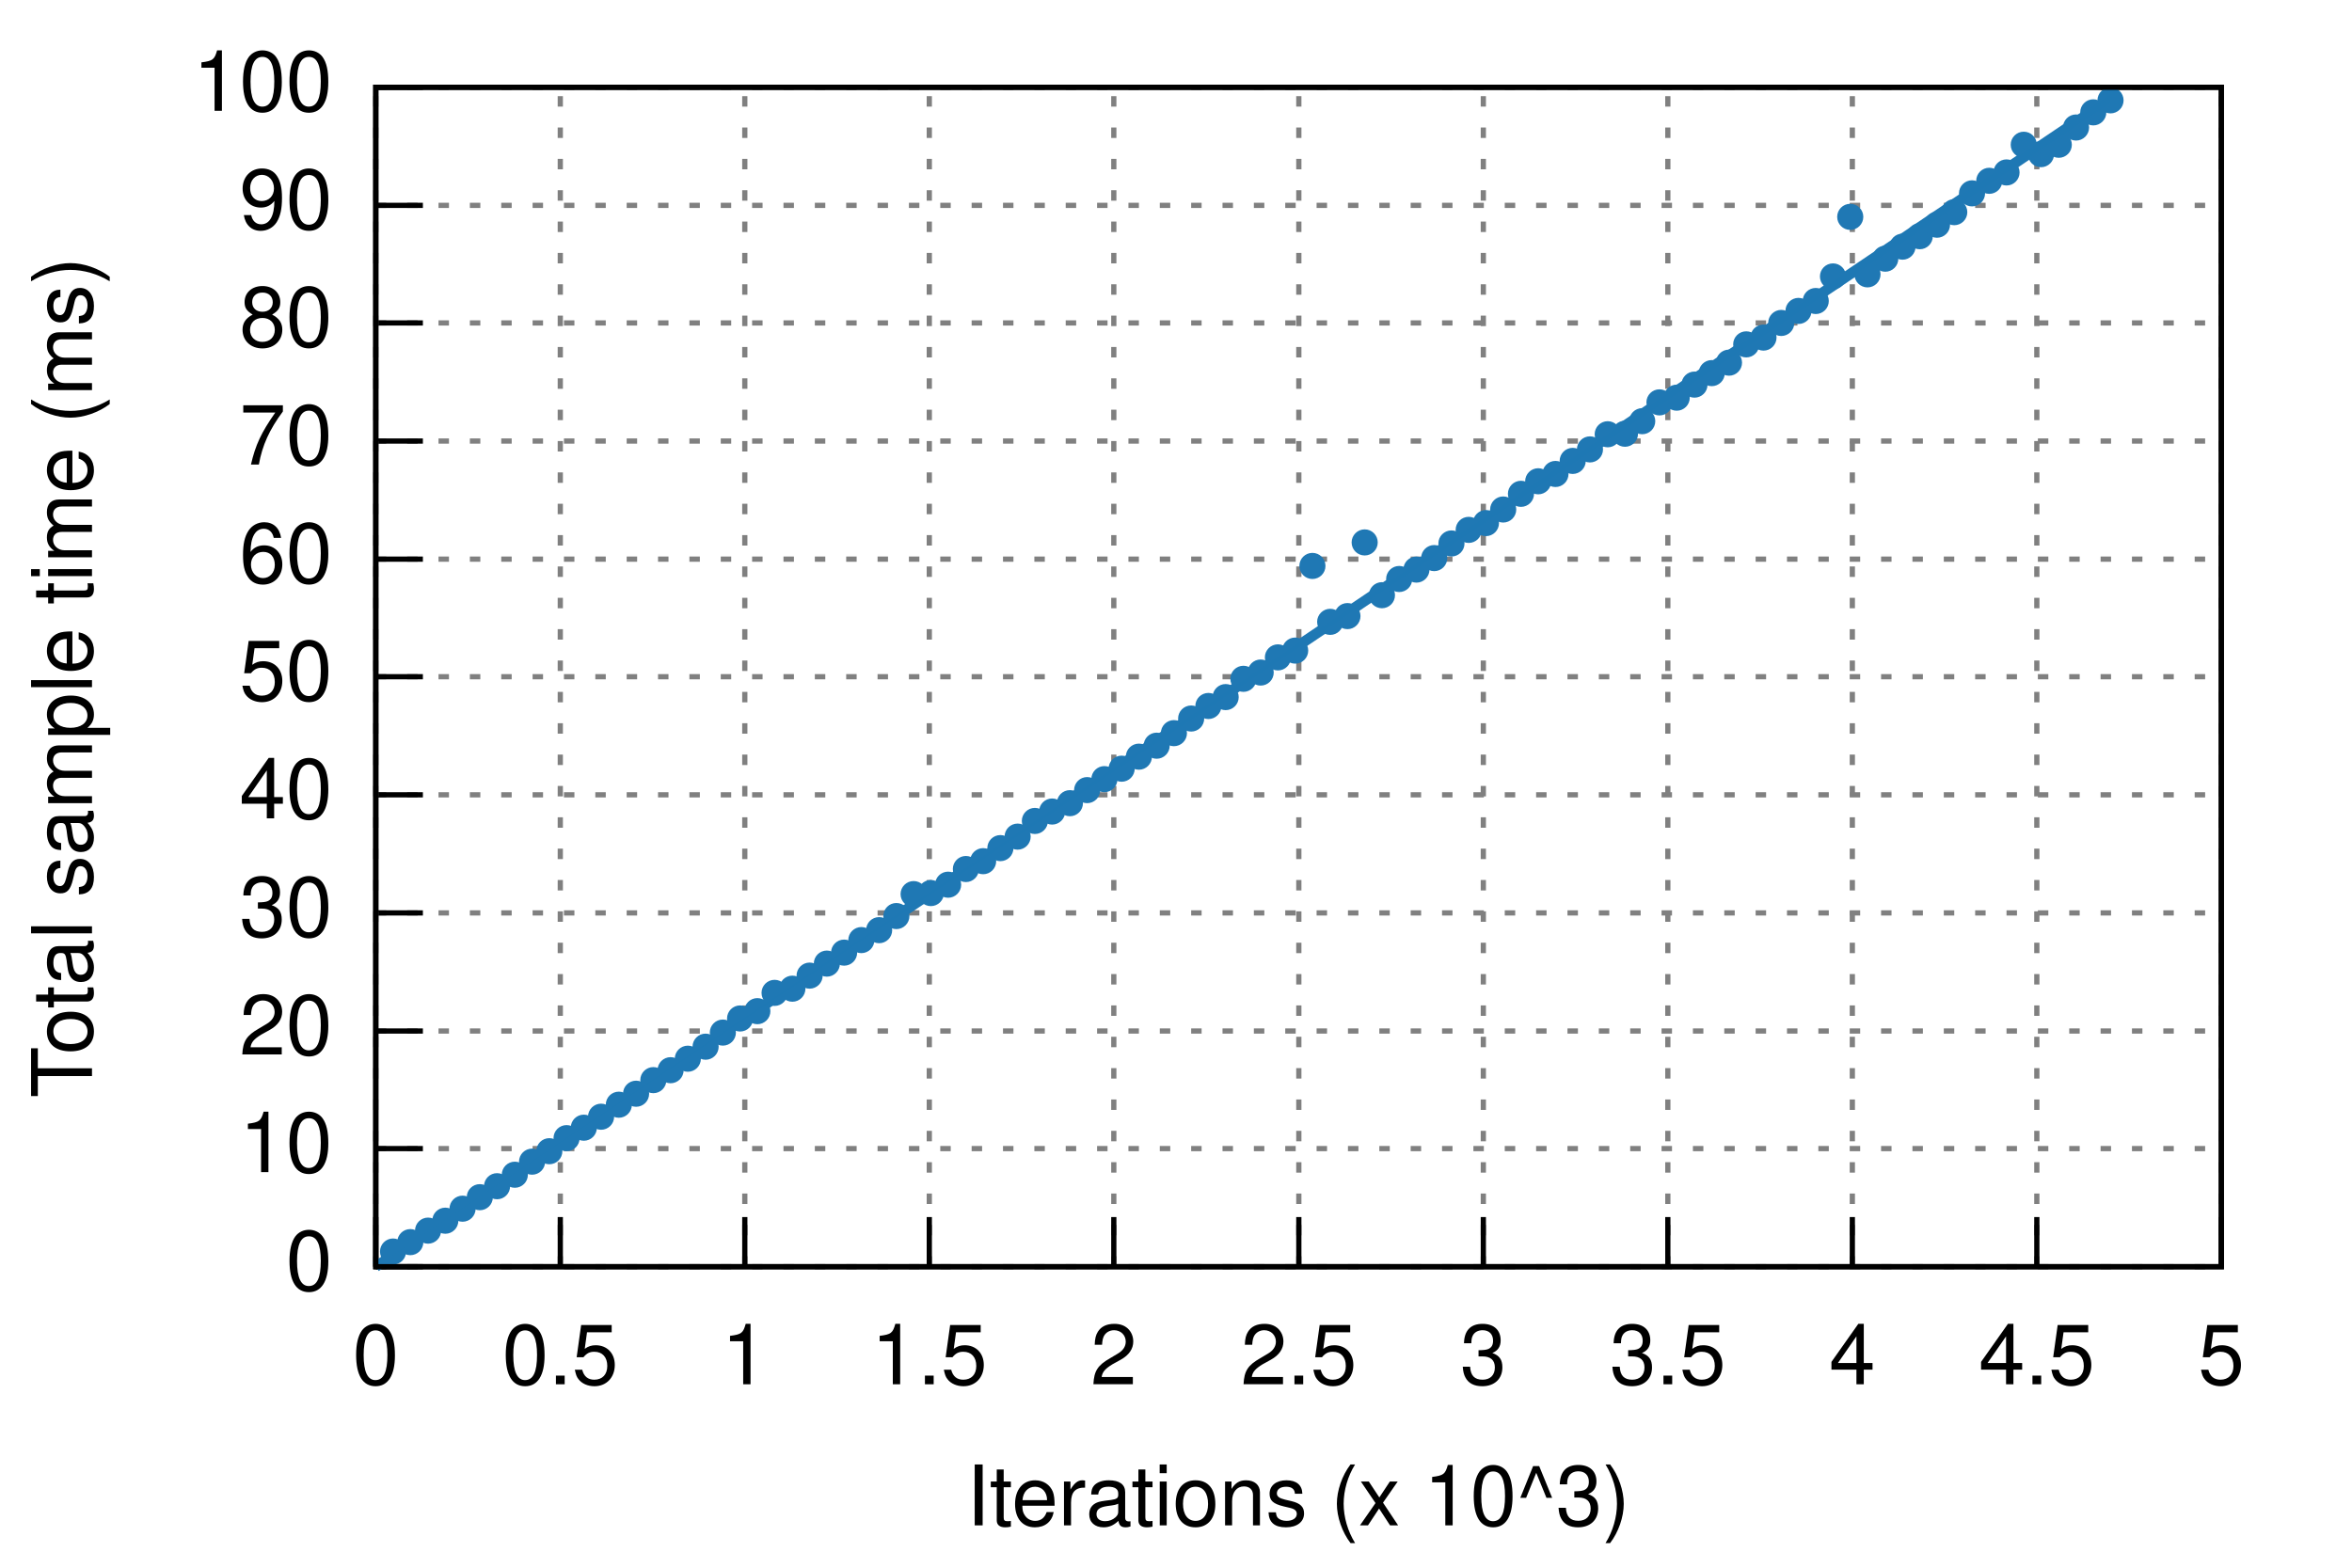
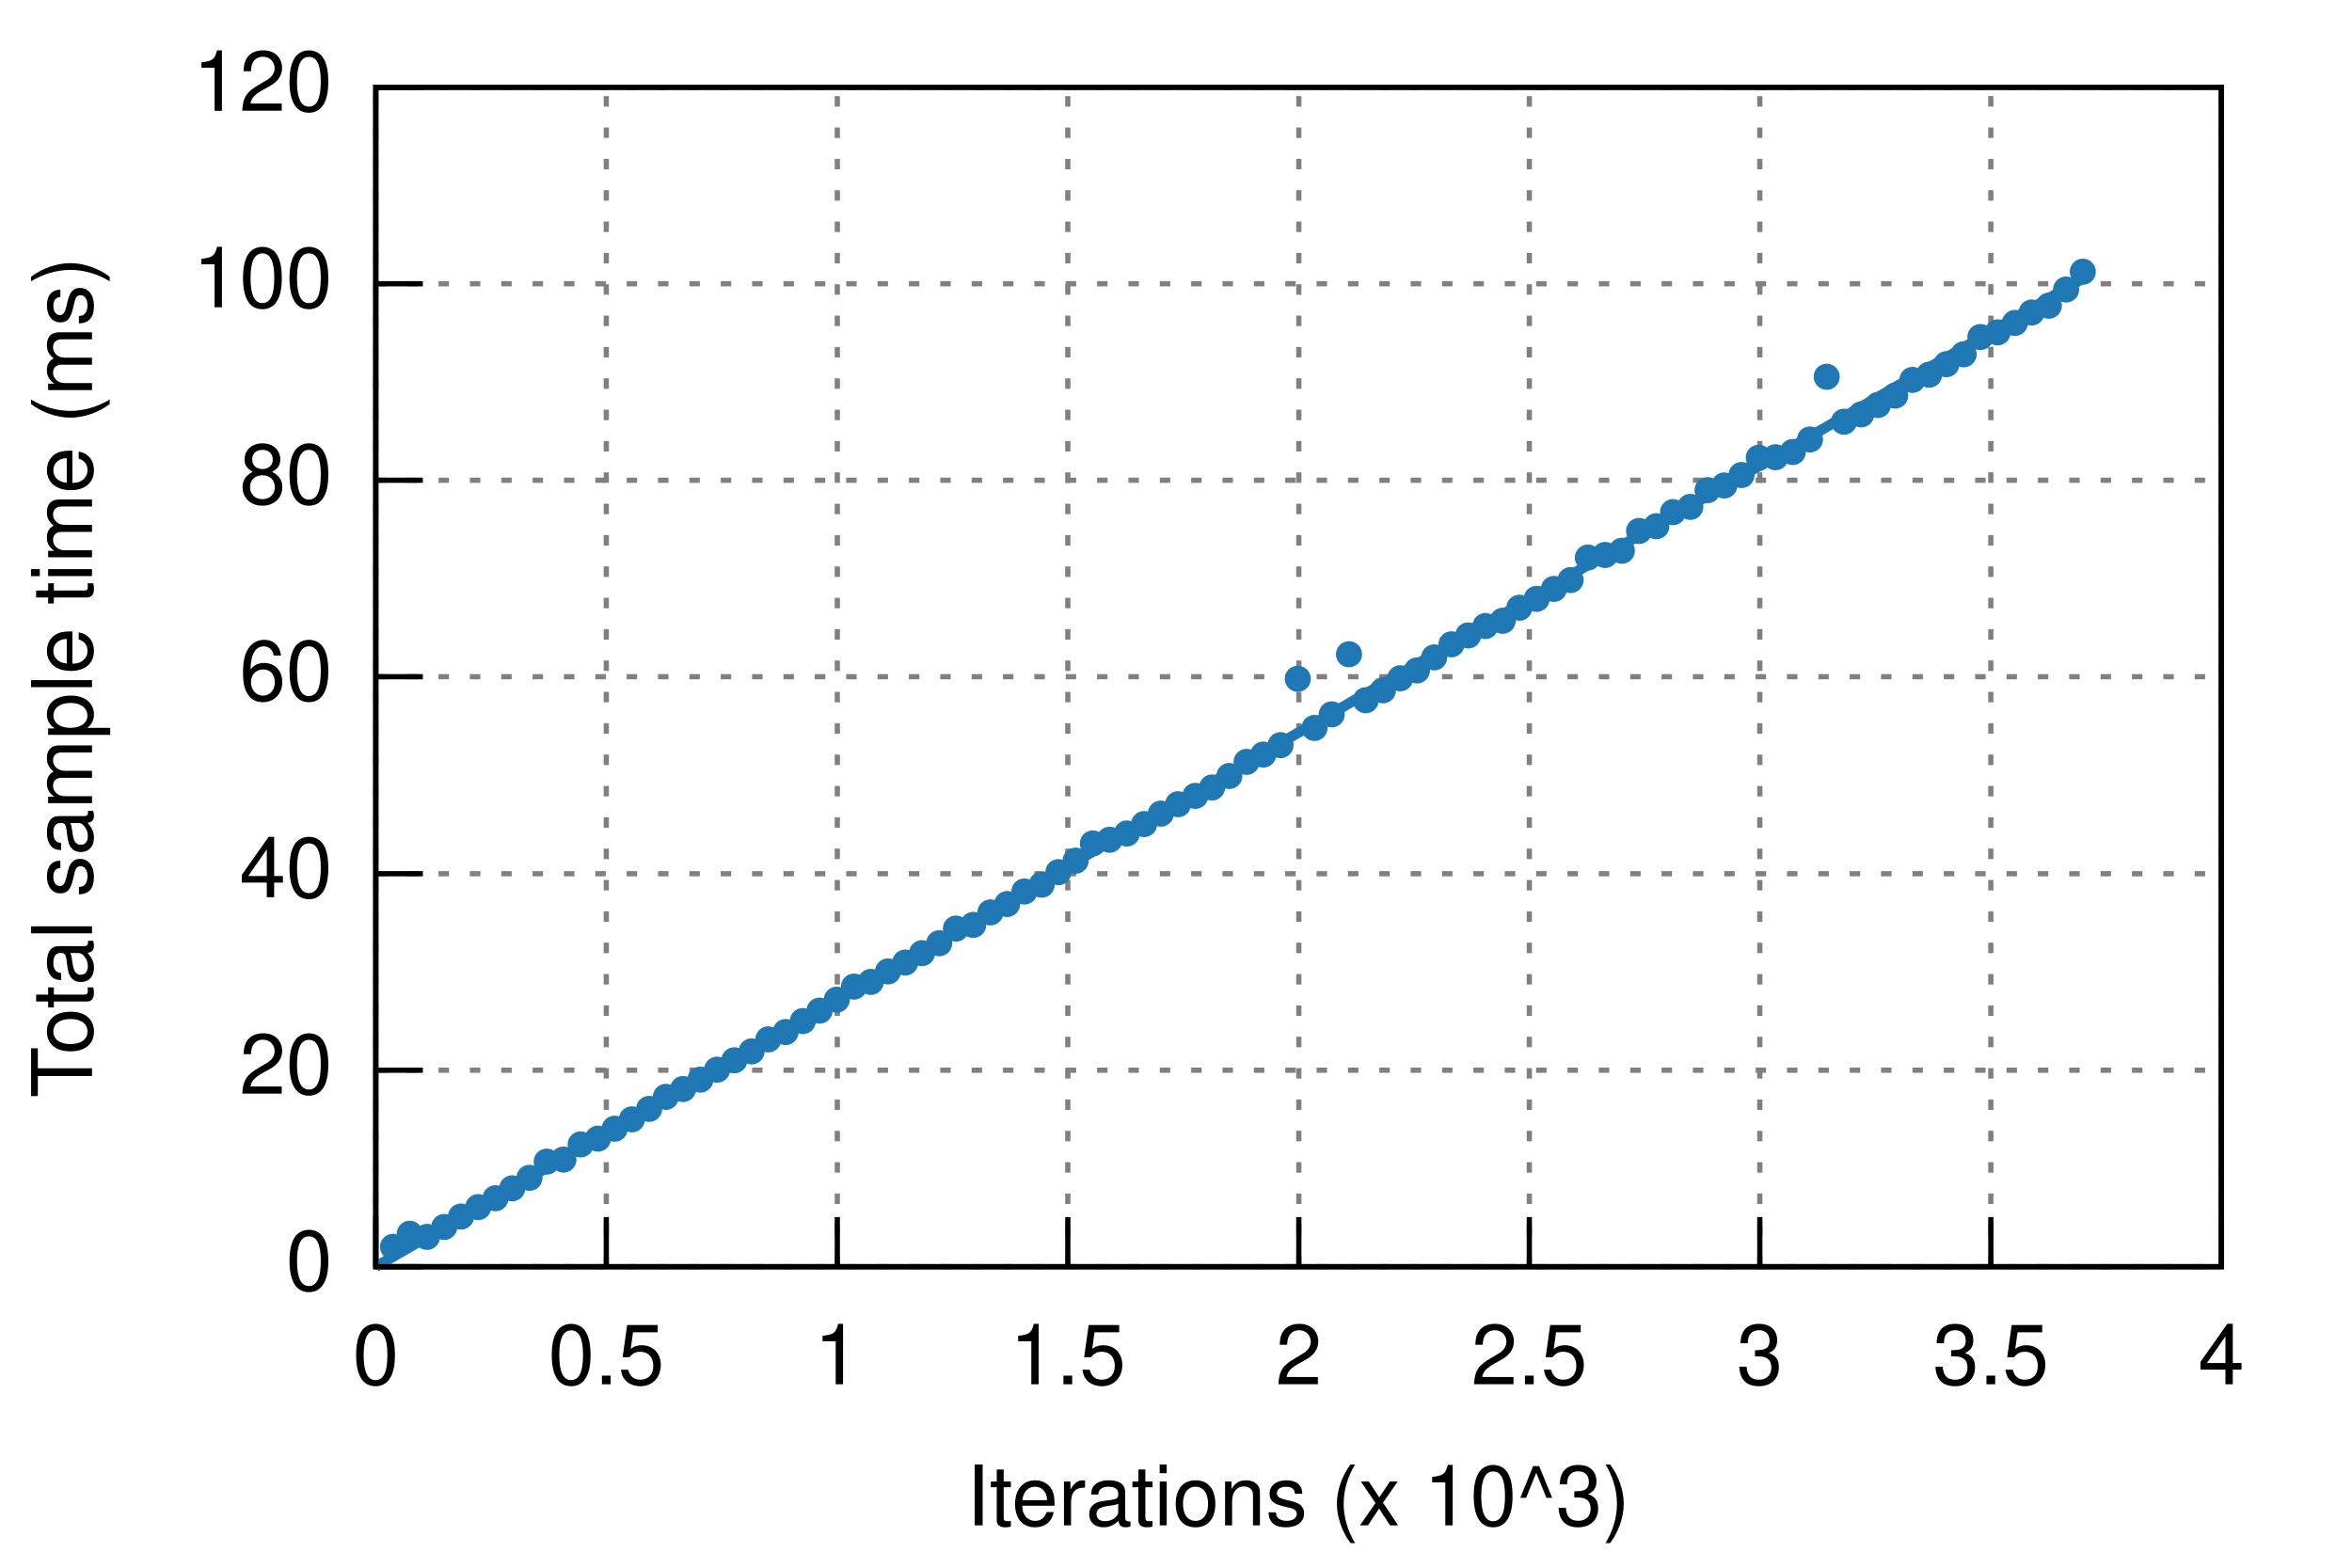
<svg xmlns="http://www.w3.org/2000/svg" xmlns:xlink="http://www.w3.org/1999/xlink" viewBox="0 0 450 300">
  <g id="gnuplot_canvas">
    <rect x="0" y="0" width="450" height="300" fill="none" />
    <defs>
      <circle id="gpDot" r="0.5" stroke-width="0.5" />
      <path id="gpPt0" stroke-width="0.222" stroke="currentColor" d="M-1,0 h2 M0,-1 v2" />
      <path id="gpPt1" stroke-width="0.222" stroke="currentColor" d="M-1,-1 L1,1 M1,-1 L-1,1" />
      <path id="gpPt2" stroke-width="0.222" stroke="currentColor" d="M-1,0 L1,0 M0,-1 L0,1 M-1,-1 L1,1 M-1,1 L1,-1" />
      <rect id="gpPt3" stroke-width="0.222" stroke="currentColor" x="-1" y="-1" width="2" height="2" />
      <rect id="gpPt4" stroke-width="0.222" stroke="currentColor" fill="currentColor" x="-1" y="-1" width="2" height="2" />
      <circle id="gpPt5" stroke-width="0.222" stroke="currentColor" cx="0" cy="0" r="1" />
      <use xlink:href="#gpPt5" id="gpPt6" fill="currentColor" stroke="none" />
      <path id="gpPt7" stroke-width="0.222" stroke="currentColor" d="M0,-1.33 L-1.33,0.67 L1.33,0.67 z" />
      <use xlink:href="#gpPt7" id="gpPt8" fill="currentColor" stroke="none" />
      <use xlink:href="#gpPt7" id="gpPt9" stroke="currentColor" transform="rotate(180)" />
      <use xlink:href="#gpPt9" id="gpPt10" fill="currentColor" stroke="none" />
      <use xlink:href="#gpPt3" id="gpPt11" stroke="currentColor" transform="rotate(45)" />
      <use xlink:href="#gpPt11" id="gpPt12" fill="currentColor" stroke="none" />
    </defs>
    <g style="fill:none; color:white; stroke:currentColor; stroke-width:1.00; stroke-linecap:butt; stroke-linejoin:miter">
</g>
    <g style="fill:none; color:black; stroke:currentColor; stroke-width:1.00; stroke-linecap:butt; stroke-linejoin:miter">
</g>
    <g style="fill:none; color:gray; stroke:currentColor; stroke-width:1.00; stroke-linecap:butt; stroke-linejoin:miter">
      <path stroke="gray" stroke-dasharray=" 2,4" class="gridline" d="M71.9,242.4 L425.0,242.4  h0.01" />
    </g>
    <g style="fill:none; color:black; stroke:currentColor; stroke-width:1.00; stroke-linecap:butt; stroke-linejoin:miter">
      <path stroke="black" d="M71.9,242.4 L80.9,242.4  h0.01" />
      <g transform="translate(63.6,246.9)" style="stroke:none; fill:black; font-family:Helvetica; font-size:12.00pt; text-anchor:end">
        <text> 0</text>
      </g>
    </g>
    <g style="fill:none; color:gray; stroke:currentColor; stroke-width:1.00; stroke-linecap:butt; stroke-linejoin:miter">
-       <path stroke="gray" stroke-dasharray=" 2,4" class="gridline" d="M71.9,219.8 L425.0,219.8  h0.01" />
-     </g>
-     <g style="fill:none; color:black; stroke:currentColor; stroke-width:1.00; stroke-linecap:butt; stroke-linejoin:miter">
-       <path stroke="black" d="M71.9,219.8 L80.9,219.8  h0.01" />
-       <g transform="translate(63.6,224.3)" style="stroke:none; fill:black; font-family:Helvetica; font-size:12.00pt; text-anchor:end">
-         <text> 10</text>
-       </g>
-     </g>
-     <g style="fill:none; color:gray; stroke:currentColor; stroke-width:1.00; stroke-linecap:butt; stroke-linejoin:miter">
-       <path stroke="gray" stroke-dasharray=" 2,4" class="gridline" d="M71.9,197.3 L425.0,197.3  h0.01" />
-     </g>
-     <g style="fill:none; color:black; stroke:currentColor; stroke-width:1.00; stroke-linecap:butt; stroke-linejoin:miter">
-       <path stroke="black" d="M71.9,197.3 L80.9,197.3  h0.01" />
-       <g transform="translate(63.6,201.8)" style="stroke:none; fill:black; font-family:Helvetica; font-size:12.00pt; text-anchor:end">
+       <path stroke="gray" stroke-dasharray=" 2,4" class="gridline" d="M71.9,204.8 L425.0,204.8  h0.01" />
+     </g>
+     <g style="fill:none; color:black; stroke:currentColor; stroke-width:1.00; stroke-linecap:butt; stroke-linejoin:miter">
+       <path stroke="black" d="M71.9,204.8 L80.9,204.8  h0.01" />
+       <g transform="translate(63.6,209.3)" style="stroke:none; fill:black; font-family:Helvetica; font-size:12.00pt; text-anchor:end">
        <text> 20</text>
      </g>
    </g>
    <g style="fill:none; color:gray; stroke:currentColor; stroke-width:1.00; stroke-linecap:butt; stroke-linejoin:miter">
-       <path stroke="gray" stroke-dasharray=" 2,4" class="gridline" d="M71.9,174.7 L425.0,174.7  h0.01" />
-     </g>
-     <g style="fill:none; color:black; stroke:currentColor; stroke-width:1.00; stroke-linecap:butt; stroke-linejoin:miter">
-       <path stroke="black" d="M71.9,174.7 L80.9,174.7  h0.01" />
-       <g transform="translate(63.6,179.2)" style="stroke:none; fill:black; font-family:Helvetica; font-size:12.00pt; text-anchor:end">
-         <text> 30</text>
-       </g>
-     </g>
-     <g style="fill:none; color:gray; stroke:currentColor; stroke-width:1.00; stroke-linecap:butt; stroke-linejoin:miter">
-       <path stroke="gray" stroke-dasharray=" 2,4" class="gridline" d="M71.9,152.1 L425.0,152.1  h0.01" />
-     </g>
-     <g style="fill:none; color:black; stroke:currentColor; stroke-width:1.00; stroke-linecap:butt; stroke-linejoin:miter">
-       <path stroke="black" d="M71.9,152.1 L80.9,152.1  h0.01" />
-       <g transform="translate(63.6,156.6)" style="stroke:none; fill:black; font-family:Helvetica; font-size:12.00pt; text-anchor:end">
+       <path stroke="gray" stroke-dasharray=" 2,4" class="gridline" d="M71.9,167.2 L425.0,167.2  h0.01" />
+     </g>
+     <g style="fill:none; color:black; stroke:currentColor; stroke-width:1.00; stroke-linecap:butt; stroke-linejoin:miter">
+       <path stroke="black" d="M71.9,167.2 L80.9,167.2  h0.01" />
+       <g transform="translate(63.6,171.7)" style="stroke:none; fill:black; font-family:Helvetica; font-size:12.00pt; text-anchor:end">
        <text> 40</text>
      </g>
    </g>
    <g style="fill:none; color:gray; stroke:currentColor; stroke-width:1.00; stroke-linecap:butt; stroke-linejoin:miter">
      <path stroke="gray" stroke-dasharray=" 2,4" class="gridline" d="M71.9,129.5 L425.0,129.5  h0.01" />
    </g>
    <g style="fill:none; color:black; stroke:currentColor; stroke-width:1.00; stroke-linecap:butt; stroke-linejoin:miter">
      <path stroke="black" d="M71.9,129.5 L80.9,129.5  h0.01" />
      <g transform="translate(63.6,134.0)" style="stroke:none; fill:black; font-family:Helvetica; font-size:12.00pt; text-anchor:end">
-         <text> 50</text>
-       </g>
-     </g>
-     <g style="fill:none; color:gray; stroke:currentColor; stroke-width:1.00; stroke-linecap:butt; stroke-linejoin:miter">
-       <path stroke="gray" stroke-dasharray=" 2,4" class="gridline" d="M71.9,107.0 L425.0,107.0  h0.01" />
-     </g>
-     <g style="fill:none; color:black; stroke:currentColor; stroke-width:1.00; stroke-linecap:butt; stroke-linejoin:miter">
-       <path stroke="black" d="M71.9,107.0 L80.9,107.0  h0.01" />
-       <g transform="translate(63.6,111.5)" style="stroke:none; fill:black; font-family:Helvetica; font-size:12.00pt; text-anchor:end">
        <text> 60</text>
      </g>
    </g>
    <g style="fill:none; color:gray; stroke:currentColor; stroke-width:1.00; stroke-linecap:butt; stroke-linejoin:miter">
-       <path stroke="gray" stroke-dasharray=" 2,4" class="gridline" d="M71.9,84.4 L425.0,84.4  h0.01" />
-     </g>
-     <g style="fill:none; color:black; stroke:currentColor; stroke-width:1.00; stroke-linecap:butt; stroke-linejoin:miter">
-       <path stroke="black" d="M71.9,84.4 L80.9,84.4  h0.01" />
-       <g transform="translate(63.6,88.9)" style="stroke:none; fill:black; font-family:Helvetica; font-size:12.00pt; text-anchor:end">
-         <text> 70</text>
-       </g>
-     </g>
-     <g style="fill:none; color:gray; stroke:currentColor; stroke-width:1.00; stroke-linecap:butt; stroke-linejoin:miter">
-       <path stroke="gray" stroke-dasharray=" 2,4" class="gridline" d="M71.9,61.8 L425.0,61.8  h0.01" />
-     </g>
-     <g style="fill:none; color:black; stroke:currentColor; stroke-width:1.00; stroke-linecap:butt; stroke-linejoin:miter">
-       <path stroke="black" d="M71.9,61.8 L80.9,61.8  h0.01" />
-       <g transform="translate(63.6,66.3)" style="stroke:none; fill:black; font-family:Helvetica; font-size:12.00pt; text-anchor:end">
+       <path stroke="gray" stroke-dasharray=" 2,4" class="gridline" d="M71.9,91.9 L425.0,91.9  h0.01" />
+     </g>
+     <g style="fill:none; color:black; stroke:currentColor; stroke-width:1.00; stroke-linecap:butt; stroke-linejoin:miter">
+       <path stroke="black" d="M71.9,91.9 L80.9,91.9  h0.01" />
+       <g transform="translate(63.6,96.4)" style="stroke:none; fill:black; font-family:Helvetica; font-size:12.00pt; text-anchor:end">
        <text> 80</text>
      </g>
    </g>
    <g style="fill:none; color:gray; stroke:currentColor; stroke-width:1.00; stroke-linecap:butt; stroke-linejoin:miter">
-       <path stroke="gray" stroke-dasharray=" 2,4" class="gridline" d="M71.9,39.3 L425.0,39.3  h0.01" />
-     </g>
-     <g style="fill:none; color:black; stroke:currentColor; stroke-width:1.00; stroke-linecap:butt; stroke-linejoin:miter">
-       <path stroke="black" d="M71.9,39.3 L80.9,39.3  h0.01" />
-       <g transform="translate(63.6,43.8)" style="stroke:none; fill:black; font-family:Helvetica; font-size:12.00pt; text-anchor:end">
-         <text> 90</text>
+       <path stroke="gray" stroke-dasharray=" 2,4" class="gridline" d="M71.9,54.3 L425.0,54.3  h0.01" />
+     </g>
+     <g style="fill:none; color:black; stroke:currentColor; stroke-width:1.00; stroke-linecap:butt; stroke-linejoin:miter">
+       <path stroke="black" d="M71.9,54.3 L80.9,54.3  h0.01" />
+       <g transform="translate(63.6,58.8)" style="stroke:none; fill:black; font-family:Helvetica; font-size:12.00pt; text-anchor:end">
+         <text> 100</text>
      </g>
    </g>
    <g style="fill:none; color:gray; stroke:currentColor; stroke-width:1.00; stroke-linecap:butt; stroke-linejoin:miter">
      <path stroke="gray" stroke-dasharray=" 2,4" class="gridline" d="M71.9,16.7 L425.0,16.7  h0.01" />
    </g>
    <g style="fill:none; color:black; stroke:currentColor; stroke-width:1.00; stroke-linecap:butt; stroke-linejoin:miter">
      <path stroke="black" d="M71.9,16.7 L80.9,16.7  h0.01" />
      <g transform="translate(63.6,21.2)" style="stroke:none; fill:black; font-family:Helvetica; font-size:12.00pt; text-anchor:end">
-         <text> 100</text>
+         <text> 120</text>
      </g>
    </g>
    <g style="fill:none; color:gray; stroke:currentColor; stroke-width:1.00; stroke-linecap:butt; stroke-linejoin:miter">
      <path stroke="gray" stroke-dasharray=" 2,4" class="gridline" d="M71.9,242.4 L71.9,16.7  h0.01" />
    </g>
    <g style="fill:none; color:black; stroke:currentColor; stroke-width:1.00; stroke-linecap:butt; stroke-linejoin:miter">
      <path stroke="black" d="M71.9,242.4 L71.9,233.4  h0.01" />
      <g transform="translate(71.9,264.9)" style="stroke:none; fill:black; font-family:Helvetica; font-size:12.00pt; text-anchor:middle">
        <text> 0</text>
      </g>
    </g>
    <g style="fill:none; color:gray; stroke:currentColor; stroke-width:1.00; stroke-linecap:butt; stroke-linejoin:miter">
-       <path stroke="gray" stroke-dasharray=" 2,4" class="gridline" d="M107.2,242.4 L107.2,16.7  h0.01" />
-     </g>
-     <g style="fill:none; color:black; stroke:currentColor; stroke-width:1.00; stroke-linecap:butt; stroke-linejoin:miter">
-       <path stroke="black" d="M107.2,242.4 L107.2,233.4  h0.01" />
-       <g transform="translate(107.2,264.9)" style="stroke:none; fill:black; font-family:Helvetica; font-size:12.00pt; text-anchor:middle">
+       <path stroke="gray" stroke-dasharray=" 2,4" class="gridline" d="M116.0,242.4 L116.0,16.7  h0.01" />
+     </g>
+     <g style="fill:none; color:black; stroke:currentColor; stroke-width:1.00; stroke-linecap:butt; stroke-linejoin:miter">
+       <path stroke="black" d="M116.0,242.4 L116.0,233.4  h0.01" />
+       <g transform="translate(116.0,264.9)" style="stroke:none; fill:black; font-family:Helvetica; font-size:12.00pt; text-anchor:middle">
        <text> 0.5</text>
      </g>
    </g>
    <g style="fill:none; color:gray; stroke:currentColor; stroke-width:1.00; stroke-linecap:butt; stroke-linejoin:miter">
-       <path stroke="gray" stroke-dasharray=" 2,4" class="gridline" d="M142.5,242.4 L142.5,16.7  h0.01" />
-     </g>
-     <g style="fill:none; color:black; stroke:currentColor; stroke-width:1.00; stroke-linecap:butt; stroke-linejoin:miter">
-       <path stroke="black" d="M142.5,242.4 L142.5,233.4  h0.01" />
-       <g transform="translate(142.5,264.9)" style="stroke:none; fill:black; font-family:Helvetica; font-size:12.00pt; text-anchor:middle">
+       <path stroke="gray" stroke-dasharray=" 2,4" class="gridline" d="M160.2,242.4 L160.2,16.7  h0.01" />
+     </g>
+     <g style="fill:none; color:black; stroke:currentColor; stroke-width:1.00; stroke-linecap:butt; stroke-linejoin:miter">
+       <path stroke="black" d="M160.2,242.4 L160.2,233.4  h0.01" />
+       <g transform="translate(160.2,264.9)" style="stroke:none; fill:black; font-family:Helvetica; font-size:12.00pt; text-anchor:middle">
        <text> 1</text>
      </g>
    </g>
    <g style="fill:none; color:gray; stroke:currentColor; stroke-width:1.00; stroke-linecap:butt; stroke-linejoin:miter">
-       <path stroke="gray" stroke-dasharray=" 2,4" class="gridline" d="M177.8,242.4 L177.8,16.7  h0.01" />
-     </g>
-     <g style="fill:none; color:black; stroke:currentColor; stroke-width:1.00; stroke-linecap:butt; stroke-linejoin:miter">
-       <path stroke="black" d="M177.8,242.4 L177.8,233.4  h0.01" />
-       <g transform="translate(177.8,264.9)" style="stroke:none; fill:black; font-family:Helvetica; font-size:12.00pt; text-anchor:middle">
+       <path stroke="gray" stroke-dasharray=" 2,4" class="gridline" d="M204.3,242.4 L204.3,16.7  h0.01" />
+     </g>
+     <g style="fill:none; color:black; stroke:currentColor; stroke-width:1.00; stroke-linecap:butt; stroke-linejoin:miter">
+       <path stroke="black" d="M204.3,242.4 L204.3,233.4  h0.01" />
+       <g transform="translate(204.3,264.9)" style="stroke:none; fill:black; font-family:Helvetica; font-size:12.00pt; text-anchor:middle">
        <text> 1.5</text>
-       </g>
-     </g>
-     <g style="fill:none; color:gray; stroke:currentColor; stroke-width:1.00; stroke-linecap:butt; stroke-linejoin:miter">
-       <path stroke="gray" stroke-dasharray=" 2,4" class="gridline" d="M213.1,242.4 L213.1,16.7  h0.01" />
-     </g>
-     <g style="fill:none; color:black; stroke:currentColor; stroke-width:1.00; stroke-linecap:butt; stroke-linejoin:miter">
-       <path stroke="black" d="M213.1,242.4 L213.1,233.4  h0.01" />
-       <g transform="translate(213.1,264.9)" style="stroke:none; fill:black; font-family:Helvetica; font-size:12.00pt; text-anchor:middle">
-         <text> 2</text>
      </g>
    </g>
    <g style="fill:none; color:gray; stroke:currentColor; stroke-width:1.00; stroke-linecap:butt; stroke-linejoin:miter">
      <path stroke="gray" stroke-dasharray=" 2,4" class="gridline" d="M248.5,242.4 L248.5,16.7  h0.01" />
    </g>
    <g style="fill:none; color:black; stroke:currentColor; stroke-width:1.00; stroke-linecap:butt; stroke-linejoin:miter">
      <path stroke="black" d="M248.5,242.4 L248.5,233.4  h0.01" />
      <g transform="translate(248.5,264.9)" style="stroke:none; fill:black; font-family:Helvetica; font-size:12.00pt; text-anchor:middle">
+         <text> 2</text>
+       </g>
+     </g>
+     <g style="fill:none; color:gray; stroke:currentColor; stroke-width:1.00; stroke-linecap:butt; stroke-linejoin:miter">
+       <path stroke="gray" stroke-dasharray=" 2,4" class="gridline" d="M292.6,242.4 L292.6,16.7  h0.01" />
+     </g>
+     <g style="fill:none; color:black; stroke:currentColor; stroke-width:1.00; stroke-linecap:butt; stroke-linejoin:miter">
+       <path stroke="black" d="M292.6,242.4 L292.6,233.4  h0.01" />
+       <g transform="translate(292.6,264.9)" style="stroke:none; fill:black; font-family:Helvetica; font-size:12.00pt; text-anchor:middle">
        <text> 2.5</text>
      </g>
    </g>
    <g style="fill:none; color:gray; stroke:currentColor; stroke-width:1.00; stroke-linecap:butt; stroke-linejoin:miter">
-       <path stroke="gray" stroke-dasharray=" 2,4" class="gridline" d="M283.8,242.4 L283.8,16.7  h0.01" />
-     </g>
-     <g style="fill:none; color:black; stroke:currentColor; stroke-width:1.00; stroke-linecap:butt; stroke-linejoin:miter">
-       <path stroke="black" d="M283.8,242.4 L283.8,233.4  h0.01" />
-       <g transform="translate(283.8,264.9)" style="stroke:none; fill:black; font-family:Helvetica; font-size:12.00pt; text-anchor:middle">
+       <path stroke="gray" stroke-dasharray=" 2,4" class="gridline" d="M336.7,242.4 L336.7,16.7  h0.01" />
+     </g>
+     <g style="fill:none; color:black; stroke:currentColor; stroke-width:1.00; stroke-linecap:butt; stroke-linejoin:miter">
+       <path stroke="black" d="M336.7,242.4 L336.7,233.4  h0.01" />
+       <g transform="translate(336.7,264.9)" style="stroke:none; fill:black; font-family:Helvetica; font-size:12.00pt; text-anchor:middle">
        <text> 3</text>
      </g>
    </g>
    <g style="fill:none; color:gray; stroke:currentColor; stroke-width:1.00; stroke-linecap:butt; stroke-linejoin:miter">
-       <path stroke="gray" stroke-dasharray=" 2,4" class="gridline" d="M319.1,242.4 L319.1,16.7  h0.01" />
-     </g>
-     <g style="fill:none; color:black; stroke:currentColor; stroke-width:1.00; stroke-linecap:butt; stroke-linejoin:miter">
-       <path stroke="black" d="M319.1,242.4 L319.1,233.4  h0.01" />
-       <g transform="translate(319.1,264.9)" style="stroke:none; fill:black; font-family:Helvetica; font-size:12.00pt; text-anchor:middle">
+       <path stroke="gray" stroke-dasharray=" 2,4" class="gridline" d="M380.9,242.4 L380.9,16.7  h0.01" />
+     </g>
+     <g style="fill:none; color:black; stroke:currentColor; stroke-width:1.00; stroke-linecap:butt; stroke-linejoin:miter">
+       <path stroke="black" d="M380.9,242.4 L380.9,233.4  h0.01" />
+       <g transform="translate(380.9,264.9)" style="stroke:none; fill:black; font-family:Helvetica; font-size:12.00pt; text-anchor:middle">
        <text> 3.5</text>
-       </g>
-     </g>
-     <g style="fill:none; color:gray; stroke:currentColor; stroke-width:1.00; stroke-linecap:butt; stroke-linejoin:miter">
-       <path stroke="gray" stroke-dasharray=" 2,4" class="gridline" d="M354.4,242.4 L354.4,16.7  h0.01" />
-     </g>
-     <g style="fill:none; color:black; stroke:currentColor; stroke-width:1.00; stroke-linecap:butt; stroke-linejoin:miter">
-       <path stroke="black" d="M354.4,242.4 L354.4,233.4  h0.01" />
-       <g transform="translate(354.4,264.9)" style="stroke:none; fill:black; font-family:Helvetica; font-size:12.00pt; text-anchor:middle">
-         <text> 4</text>
-       </g>
-     </g>
-     <g style="fill:none; color:gray; stroke:currentColor; stroke-width:1.00; stroke-linecap:butt; stroke-linejoin:miter">
-       <path stroke="gray" stroke-dasharray=" 2,4" class="gridline" d="M389.7,242.4 L389.7,16.7  h0.01" />
-     </g>
-     <g style="fill:none; color:black; stroke:currentColor; stroke-width:1.00; stroke-linecap:butt; stroke-linejoin:miter">
-       <path stroke="black" d="M389.7,242.4 L389.7,233.4  h0.01" />
-       <g transform="translate(389.7,264.9)" style="stroke:none; fill:black; font-family:Helvetica; font-size:12.00pt; text-anchor:middle">
-         <text> 4.5</text>
      </g>
    </g>
    <g style="fill:none; color:gray; stroke:currentColor; stroke-width:1.00; stroke-linecap:butt; stroke-linejoin:miter">
      <path stroke="gray" stroke-dasharray=" 2,4" class="gridline" d="M425.0,242.4 L425.0,16.7  h0.01" />
    </g>
    <g style="fill:none; color:black; stroke:currentColor; stroke-width:1.00; stroke-linecap:butt; stroke-linejoin:miter">
      <path stroke="black" d="M425.0,242.4 L425.0,233.4  h0.01" />
      <g transform="translate(425.0,264.9)" style="stroke:none; fill:black; font-family:Helvetica; font-size:12.00pt; text-anchor:middle">
-         <text> 5</text>
+         <text> 4</text>
      </g>
      <path stroke="black" d="M71.9,16.7 L71.9,242.4 L425.0,242.4 L425.0,16.7 L71.9,16.7 Z  h0.01" />
      <g transform="translate(17.6,129.6) rotate(270)" style="stroke:none; fill:black; font-family:Helvetica; font-size:12.00pt; text-anchor:middle">
        <text>Total sample time (ms)</text>
      </g>
      <g transform="translate(248.4,291.9)" style="stroke:none; fill:black; font-family:Helvetica; font-size:12.00pt; text-anchor:middle">
        <text>Iterations (x 10^3)</text>
      </g>
    </g>
    <g id="gnuplot_plot_1">
      <g style="fill:none; color:red; stroke:currentColor; stroke-width:1.00; stroke-linecap:butt; stroke-linejoin:miter">
-         <use xlink:href="#gpPt6" transform="translate(75.2,239.5) scale(2.25)" color="rgb( 31, 120, 180)" />
-         <use xlink:href="#gpPt6" transform="translate(78.5,237.7) scale(2.25)" color="rgb( 31, 120, 180)" />
-         <use xlink:href="#gpPt6" transform="translate(81.9,235.5) scale(2.25)" color="rgb( 31, 120, 180)" />
-         <use xlink:href="#gpPt6" transform="translate(85.2,233.6) scale(2.25)" color="rgb( 31, 120, 180)" />
-         <use xlink:href="#gpPt6" transform="translate(88.5,231.3) scale(2.25)" color="rgb( 31, 120, 180)" />
-         <use xlink:href="#gpPt6" transform="translate(91.8,229.1) scale(2.25)" color="rgb( 31, 120, 180)" />
-         <use xlink:href="#gpPt6" transform="translate(95.1,227.0) scale(2.25)" color="rgb( 31, 120, 180)" />
-         <use xlink:href="#gpPt6" transform="translate(98.5,224.8) scale(2.25)" color="rgb( 31, 120, 180)" />
-         <use xlink:href="#gpPt6" transform="translate(101.8,222.3) scale(2.25)" color="rgb( 31, 120, 180)" />
-         <use xlink:href="#gpPt6" transform="translate(105.1,220.3) scale(2.25)" color="rgb( 31, 120, 180)" />
-         <use xlink:href="#gpPt6" transform="translate(108.4,217.8) scale(2.25)" color="rgb( 31, 120, 180)" />
-         <use xlink:href="#gpPt6" transform="translate(111.7,215.8) scale(2.25)" color="rgb( 31, 120, 180)" />
-         <use xlink:href="#gpPt6" transform="translate(115.0,213.7) scale(2.25)" color="rgb( 31, 120, 180)" />
-         <use xlink:href="#gpPt6" transform="translate(118.4,211.4) scale(2.25)" color="rgb( 31, 120, 180)" />
-         <use xlink:href="#gpPt6" transform="translate(121.7,209.3) scale(2.25)" color="rgb( 31, 120, 180)" />
-         <use xlink:href="#gpPt6" transform="translate(125.0,206.7) scale(2.25)" color="rgb( 31, 120, 180)" />
-         <use xlink:href="#gpPt6" transform="translate(128.3,204.8) scale(2.25)" color="rgb( 31, 120, 180)" />
-         <use xlink:href="#gpPt6" transform="translate(131.6,202.6) scale(2.25)" color="rgb( 31, 120, 180)" />
-         <use xlink:href="#gpPt6" transform="translate(135.0,200.3) scale(2.25)" color="rgb( 31, 120, 180)" />
-         <use xlink:href="#gpPt6" transform="translate(138.3,197.6) scale(2.25)" color="rgb( 31, 120, 180)" />
-         <use xlink:href="#gpPt6" transform="translate(141.6,194.9) scale(2.25)" color="rgb( 31, 120, 180)" />
-         <use xlink:href="#gpPt6" transform="translate(144.9,193.5) scale(2.25)" color="rgb( 31, 120, 180)" />
-         <use xlink:href="#gpPt6" transform="translate(148.2,190.0) scale(2.25)" color="rgb( 31, 120, 180)" />
-         <use xlink:href="#gpPt6" transform="translate(151.6,189.2) scale(2.25)" color="rgb( 31, 120, 180)" />
-         <use xlink:href="#gpPt6" transform="translate(154.9,186.7) scale(2.25)" color="rgb( 31, 120, 180)" />
-         <use xlink:href="#gpPt6" transform="translate(158.2,184.4) scale(2.25)" color="rgb( 31, 120, 180)" />
-         <use xlink:href="#gpPt6" transform="translate(161.5,182.3) scale(2.25)" color="rgb( 31, 120, 180)" />
-         <use xlink:href="#gpPt6" transform="translate(164.8,179.9) scale(2.25)" color="rgb( 31, 120, 180)" />
-         <use xlink:href="#gpPt6" transform="translate(168.2,178.0) scale(2.25)" color="rgb( 31, 120, 180)" />
-         <use xlink:href="#gpPt6" transform="translate(171.5,175.3) scale(2.25)" color="rgb( 31, 120, 180)" />
-         <use xlink:href="#gpPt6" transform="translate(174.8,171.1) scale(2.25)" color="rgb( 31, 120, 180)" />
-         <use xlink:href="#gpPt6" transform="translate(178.1,170.9) scale(2.25)" color="rgb( 31, 120, 180)" />
-         <use xlink:href="#gpPt6" transform="translate(181.4,169.3) scale(2.25)" color="rgb( 31, 120, 180)" />
-         <use xlink:href="#gpPt6" transform="translate(184.8,166.3) scale(2.25)" color="rgb( 31, 120, 180)" />
-         <use xlink:href="#gpPt6" transform="translate(188.1,164.8) scale(2.25)" color="rgb( 31, 120, 180)" />
-         <use xlink:href="#gpPt6" transform="translate(191.4,162.3) scale(2.25)" color="rgb( 31, 120, 180)" />
-         <use xlink:href="#gpPt6" transform="translate(194.7,160.1) scale(2.25)" color="rgb( 31, 120, 180)" />
-         <use xlink:href="#gpPt6" transform="translate(198.0,157.1) scale(2.25)" color="rgb( 31, 120, 180)" />
-         <use xlink:href="#gpPt6" transform="translate(201.3,155.3) scale(2.25)" color="rgb( 31, 120, 180)" />
-         <use xlink:href="#gpPt6" transform="translate(204.7,153.7) scale(2.25)" color="rgb( 31, 120, 180)" />
-         <use xlink:href="#gpPt6" transform="translate(208.0,151.2) scale(2.25)" color="rgb( 31, 120, 180)" />
-         <use xlink:href="#gpPt6" transform="translate(211.3,149.1) scale(2.25)" color="rgb( 31, 120, 180)" />
-         <use xlink:href="#gpPt6" transform="translate(214.6,147.1) scale(2.25)" color="rgb( 31, 120, 180)" />
-         <use xlink:href="#gpPt6" transform="translate(217.9,144.8) scale(2.25)" color="rgb( 31, 120, 180)" />
-         <use xlink:href="#gpPt6" transform="translate(221.3,142.7) scale(2.25)" color="rgb( 31, 120, 180)" />
-         <use xlink:href="#gpPt6" transform="translate(224.6,140.3) scale(2.25)" color="rgb( 31, 120, 180)" />
-         <use xlink:href="#gpPt6" transform="translate(227.9,137.5) scale(2.25)" color="rgb( 31, 120, 180)" />
-         <use xlink:href="#gpPt6" transform="translate(231.2,135.1) scale(2.25)" color="rgb( 31, 120, 180)" />
-         <use xlink:href="#gpPt6" transform="translate(234.5,133.4) scale(2.25)" color="rgb( 31, 120, 180)" />
-         <use xlink:href="#gpPt6" transform="translate(237.9,129.9) scale(2.25)" color="rgb( 31, 120, 180)" />
-         <use xlink:href="#gpPt6" transform="translate(241.2,128.7) scale(2.25)" color="rgb( 31, 120, 180)" />
-         <use xlink:href="#gpPt6" transform="translate(244.5,125.8) scale(2.25)" color="rgb( 31, 120, 180)" />
-         <use xlink:href="#gpPt6" transform="translate(247.8,124.5) scale(2.25)" color="rgb( 31, 120, 180)" />
-         <use xlink:href="#gpPt6" transform="translate(251.1,108.3) scale(2.25)" color="rgb( 31, 120, 180)" />
-         <use xlink:href="#gpPt6" transform="translate(254.5,119.0) scale(2.25)" color="rgb( 31, 120, 180)" />
-         <use xlink:href="#gpPt6" transform="translate(257.8,117.9) scale(2.25)" color="rgb( 31, 120, 180)" />
-         <use xlink:href="#gpPt6" transform="translate(261.1,103.8) scale(2.25)" color="rgb( 31, 120, 180)" />
-         <use xlink:href="#gpPt6" transform="translate(264.4,113.9) scale(2.25)" color="rgb( 31, 120, 180)" />
-         <use xlink:href="#gpPt6" transform="translate(267.7,110.8) scale(2.25)" color="rgb( 31, 120, 180)" />
-         <use xlink:href="#gpPt6" transform="translate(271.0,109.0) scale(2.25)" color="rgb( 31, 120, 180)" />
-         <use xlink:href="#gpPt6" transform="translate(274.4,106.8) scale(2.25)" color="rgb( 31, 120, 180)" />
-         <use xlink:href="#gpPt6" transform="translate(277.7,104.0) scale(2.25)" color="rgb( 31, 120, 180)" />
-         <use xlink:href="#gpPt6" transform="translate(281.0,101.4) scale(2.25)" color="rgb( 31, 120, 180)" />
-         <use xlink:href="#gpPt6" transform="translate(284.3,100.1) scale(2.25)" color="rgb( 31, 120, 180)" />
-         <use xlink:href="#gpPt6" transform="translate(287.6,97.5) scale(2.25)" color="rgb( 31, 120, 180)" />
-         <use xlink:href="#gpPt6" transform="translate(291.0,94.5) scale(2.25)" color="rgb( 31, 120, 180)" />
-         <use xlink:href="#gpPt6" transform="translate(294.3,92.1) scale(2.25)" color="rgb( 31, 120, 180)" />
-         <use xlink:href="#gpPt6" transform="translate(297.6,90.7) scale(2.25)" color="rgb( 31, 120, 180)" />
-         <use xlink:href="#gpPt6" transform="translate(300.9,88.2) scale(2.25)" color="rgb( 31, 120, 180)" />
-         <use xlink:href="#gpPt6" transform="translate(304.2,86.0) scale(2.25)" color="rgb( 31, 120, 180)" />
-         <use xlink:href="#gpPt6" transform="translate(307.6,83.1) scale(2.25)" color="rgb( 31, 120, 180)" />
-         <use xlink:href="#gpPt6" transform="translate(310.9,83.0) scale(2.25)" color="rgb( 31, 120, 180)" />
-         <use xlink:href="#gpPt6" transform="translate(314.2,80.6) scale(2.25)" color="rgb( 31, 120, 180)" />
-         <use xlink:href="#gpPt6" transform="translate(317.5,77.0) scale(2.25)" color="rgb( 31, 120, 180)" />
-         <use xlink:href="#gpPt6" transform="translate(320.8,76.1) scale(2.25)" color="rgb( 31, 120, 180)" />
-         <use xlink:href="#gpPt6" transform="translate(324.2,73.6) scale(2.25)" color="rgb( 31, 120, 180)" />
-         <use xlink:href="#gpPt6" transform="translate(327.5,71.4) scale(2.25)" color="rgb( 31, 120, 180)" />
-         <use xlink:href="#gpPt6" transform="translate(330.8,69.4) scale(2.25)" color="rgb( 31, 120, 180)" />
-         <use xlink:href="#gpPt6" transform="translate(334.1,65.9) scale(2.25)" color="rgb( 31, 120, 180)" />
-         <use xlink:href="#gpPt6" transform="translate(337.4,64.6) scale(2.25)" color="rgb( 31, 120, 180)" />
-         <use xlink:href="#gpPt6" transform="translate(340.8,61.8) scale(2.25)" color="rgb( 31, 120, 180)" />
-         <use xlink:href="#gpPt6" transform="translate(344.1,59.5) scale(2.25)" color="rgb( 31, 120, 180)" />
-         <use xlink:href="#gpPt6" transform="translate(347.4,57.6) scale(2.25)" color="rgb( 31, 120, 180)" />
-         <use xlink:href="#gpPt6" transform="translate(350.7,52.9) scale(2.25)" color="rgb( 31, 120, 180)" />
-         <use xlink:href="#gpPt6" transform="translate(354.0,41.5) scale(2.25)" color="rgb( 31, 120, 180)" />
-         <use xlink:href="#gpPt6" transform="translate(357.3,52.5) scale(2.25)" color="rgb( 31, 120, 180)" />
-         <use xlink:href="#gpPt6" transform="translate(360.7,49.5) scale(2.25)" color="rgb( 31, 120, 180)" />
-         <use xlink:href="#gpPt6" transform="translate(364.0,47.2) scale(2.25)" color="rgb( 31, 120, 180)" />
-         <use xlink:href="#gpPt6" transform="translate(367.3,45.2) scale(2.25)" color="rgb( 31, 120, 180)" />
-         <use xlink:href="#gpPt6" transform="translate(370.6,43.0) scale(2.25)" color="rgb( 31, 120, 180)" />
-         <use xlink:href="#gpPt6" transform="translate(373.9,40.6) scale(2.25)" color="rgb( 31, 120, 180)" />
-         <use xlink:href="#gpPt6" transform="translate(377.3,37.0) scale(2.25)" color="rgb( 31, 120, 180)" />
-         <use xlink:href="#gpPt6" transform="translate(380.6,34.6) scale(2.25)" color="rgb( 31, 120, 180)" />
-         <use xlink:href="#gpPt6" transform="translate(383.9,33.0) scale(2.25)" color="rgb( 31, 120, 180)" />
-         <use xlink:href="#gpPt6" transform="translate(387.2,27.7) scale(2.25)" color="rgb( 31, 120, 180)" />
-         <use xlink:href="#gpPt6" transform="translate(390.5,29.5) scale(2.25)" color="rgb( 31, 120, 180)" />
-         <use xlink:href="#gpPt6" transform="translate(393.9,27.7) scale(2.25)" color="rgb( 31, 120, 180)" />
-         <use xlink:href="#gpPt6" transform="translate(397.2,24.4) scale(2.25)" color="rgb( 31, 120, 180)" />
-         <use xlink:href="#gpPt6" transform="translate(400.5,21.5) scale(2.25)" color="rgb( 31, 120, 180)" />
-         <use xlink:href="#gpPt6" transform="translate(403.8,19.2) scale(2.25)" color="rgb( 31, 120, 180)" />
+         <use xlink:href="#gpPt6" transform="translate(75.2,238.6) scale(2.25)" color="rgb( 31, 120, 180)" />
+         <use xlink:href="#gpPt6" transform="translate(78.4,236.1) scale(2.25)" color="rgb( 31, 120, 180)" />
+         <use xlink:href="#gpPt6" transform="translate(81.7,236.7) scale(2.25)" color="rgb( 31, 120, 180)" />
+         <use xlink:href="#gpPt6" transform="translate(85.0,234.8) scale(2.25)" color="rgb( 31, 120, 180)" />
+         <use xlink:href="#gpPt6" transform="translate(88.2,232.8) scale(2.25)" color="rgb( 31, 120, 180)" />
+         <use xlink:href="#gpPt6" transform="translate(91.5,231.0) scale(2.25)" color="rgb( 31, 120, 180)" />
+         <use xlink:href="#gpPt6" transform="translate(94.8,229.3) scale(2.25)" color="rgb( 31, 120, 180)" />
+         <use xlink:href="#gpPt6" transform="translate(98.0,227.4) scale(2.25)" color="rgb( 31, 120, 180)" />
+         <use xlink:href="#gpPt6" transform="translate(101.3,225.4) scale(2.25)" color="rgb( 31, 120, 180)" />
+         <use xlink:href="#gpPt6" transform="translate(104.6,222.3) scale(2.25)" color="rgb( 31, 120, 180)" />
+         <use xlink:href="#gpPt6" transform="translate(107.8,221.9) scale(2.25)" color="rgb( 31, 120, 180)" />
+         <use xlink:href="#gpPt6" transform="translate(111.1,219.0) scale(2.25)" color="rgb( 31, 120, 180)" />
+         <use xlink:href="#gpPt6" transform="translate(114.4,217.9) scale(2.25)" color="rgb( 31, 120, 180)" />
+         <use xlink:href="#gpPt6" transform="translate(117.6,216.0) scale(2.25)" color="rgb( 31, 120, 180)" />
+         <use xlink:href="#gpPt6" transform="translate(120.9,214.2) scale(2.25)" color="rgb( 31, 120, 180)" />
+         <use xlink:href="#gpPt6" transform="translate(124.2,212.2) scale(2.25)" color="rgb( 31, 120, 180)" />
+         <use xlink:href="#gpPt6" transform="translate(127.4,209.9) scale(2.25)" color="rgb( 31, 120, 180)" />
+         <use xlink:href="#gpPt6" transform="translate(130.7,208.4) scale(2.25)" color="rgb( 31, 120, 180)" />
+         <use xlink:href="#gpPt6" transform="translate(134.0,206.6) scale(2.25)" color="rgb( 31, 120, 180)" />
+         <use xlink:href="#gpPt6" transform="translate(137.2,204.7) scale(2.25)" color="rgb( 31, 120, 180)" />
+         <use xlink:href="#gpPt6" transform="translate(140.5,202.9) scale(2.25)" color="rgb( 31, 120, 180)" />
+         <use xlink:href="#gpPt6" transform="translate(143.8,201.2) scale(2.25)" color="rgb( 31, 120, 180)" />
+         <use xlink:href="#gpPt6" transform="translate(147.0,198.9) scale(2.25)" color="rgb( 31, 120, 180)" />
+         <use xlink:href="#gpPt6" transform="translate(150.3,197.5) scale(2.25)" color="rgb( 31, 120, 180)" />
+         <use xlink:href="#gpPt6" transform="translate(153.6,195.4) scale(2.25)" color="rgb( 31, 120, 180)" />
+         <use xlink:href="#gpPt6" transform="translate(156.8,193.4) scale(2.25)" color="rgb( 31, 120, 180)" />
+         <use xlink:href="#gpPt6" transform="translate(160.1,191.3) scale(2.25)" color="rgb( 31, 120, 180)" />
+         <use xlink:href="#gpPt6" transform="translate(163.4,188.8) scale(2.25)" color="rgb( 31, 120, 180)" />
+         <use xlink:href="#gpPt6" transform="translate(166.6,187.9) scale(2.25)" color="rgb( 31, 120, 180)" />
+         <use xlink:href="#gpPt6" transform="translate(169.9,185.9) scale(2.25)" color="rgb( 31, 120, 180)" />
+         <use xlink:href="#gpPt6" transform="translate(173.2,184.2) scale(2.25)" color="rgb( 31, 120, 180)" />
+         <use xlink:href="#gpPt6" transform="translate(176.4,182.4) scale(2.25)" color="rgb( 31, 120, 180)" />
+         <use xlink:href="#gpPt6" transform="translate(179.7,180.5) scale(2.25)" color="rgb( 31, 120, 180)" />
+         <use xlink:href="#gpPt6" transform="translate(182.9,177.7) scale(2.25)" color="rgb( 31, 120, 180)" />
+         <use xlink:href="#gpPt6" transform="translate(186.2,177.0) scale(2.25)" color="rgb( 31, 120, 180)" />
+         <use xlink:href="#gpPt6" transform="translate(189.5,174.6) scale(2.25)" color="rgb( 31, 120, 180)" />
+         <use xlink:href="#gpPt6" transform="translate(192.7,173.0) scale(2.25)" color="rgb( 31, 120, 180)" />
+         <use xlink:href="#gpPt6" transform="translate(196.0,170.6) scale(2.25)" color="rgb( 31, 120, 180)" />
+         <use xlink:href="#gpPt6" transform="translate(199.3,169.3) scale(2.25)" color="rgb( 31, 120, 180)" />
+         <use xlink:href="#gpPt6" transform="translate(202.5,166.9) scale(2.25)" color="rgb( 31, 120, 180)" />
+         <use xlink:href="#gpPt6" transform="translate(205.8,164.7) scale(2.25)" color="rgb( 31, 120, 180)" />
+         <use xlink:href="#gpPt6" transform="translate(209.1,161.4) scale(2.25)" color="rgb( 31, 120, 180)" />
+         <use xlink:href="#gpPt6" transform="translate(212.3,160.7) scale(2.25)" color="rgb( 31, 120, 180)" />
+         <use xlink:href="#gpPt6" transform="translate(215.6,159.5) scale(2.25)" color="rgb( 31, 120, 180)" />
+         <use xlink:href="#gpPt6" transform="translate(218.9,157.7) scale(2.25)" color="rgb( 31, 120, 180)" />
+         <use xlink:href="#gpPt6" transform="translate(222.1,155.7) scale(2.25)" color="rgb( 31, 120, 180)" />
+         <use xlink:href="#gpPt6" transform="translate(225.4,153.9) scale(2.25)" color="rgb( 31, 120, 180)" />
+         <use xlink:href="#gpPt6" transform="translate(228.7,152.3) scale(2.25)" color="rgb( 31, 120, 180)" />
+         <use xlink:href="#gpPt6" transform="translate(231.9,150.7) scale(2.25)" color="rgb( 31, 120, 180)" />
+         <use xlink:href="#gpPt6" transform="translate(235.2,148.5) scale(2.25)" color="rgb( 31, 120, 180)" />
+         <use xlink:href="#gpPt6" transform="translate(238.5,145.8) scale(2.25)" color="rgb( 31, 120, 180)" />
+         <use xlink:href="#gpPt6" transform="translate(241.7,144.4) scale(2.25)" color="rgb( 31, 120, 180)" />
+         <use xlink:href="#gpPt6" transform="translate(245.0,142.6) scale(2.25)" color="rgb( 31, 120, 180)" />
+         <use xlink:href="#gpPt6" transform="translate(248.3,129.9) scale(2.25)" color="rgb( 31, 120, 180)" />
+         <use xlink:href="#gpPt6" transform="translate(251.5,139.3) scale(2.25)" color="rgb( 31, 120, 180)" />
+         <use xlink:href="#gpPt6" transform="translate(254.8,136.7) scale(2.25)" color="rgb( 31, 120, 180)" />
+         <use xlink:href="#gpPt6" transform="translate(258.1,125.2) scale(2.25)" color="rgb( 31, 120, 180)" />
+         <use xlink:href="#gpPt6" transform="translate(261.3,134.0) scale(2.25)" color="rgb( 31, 120, 180)" />
+         <use xlink:href="#gpPt6" transform="translate(264.6,132.1) scale(2.25)" color="rgb( 31, 120, 180)" />
+         <use xlink:href="#gpPt6" transform="translate(267.9,129.8) scale(2.25)" color="rgb( 31, 120, 180)" />
+         <use xlink:href="#gpPt6" transform="translate(271.1,128.3) scale(2.25)" color="rgb( 31, 120, 180)" />
+         <use xlink:href="#gpPt6" transform="translate(274.4,125.8) scale(2.25)" color="rgb( 31, 120, 180)" />
+         <use xlink:href="#gpPt6" transform="translate(277.7,123.3) scale(2.25)" color="rgb( 31, 120, 180)" />
+         <use xlink:href="#gpPt6" transform="translate(280.9,121.6) scale(2.25)" color="rgb( 31, 120, 180)" />
+         <use xlink:href="#gpPt6" transform="translate(284.2,119.8) scale(2.25)" color="rgb( 31, 120, 180)" />
+         <use xlink:href="#gpPt6" transform="translate(287.5,118.8) scale(2.25)" color="rgb( 31, 120, 180)" />
+         <use xlink:href="#gpPt6" transform="translate(290.7,116.3) scale(2.25)" color="rgb( 31, 120, 180)" />
+         <use xlink:href="#gpPt6" transform="translate(294.0,114.6) scale(2.25)" color="rgb( 31, 120, 180)" />
+         <use xlink:href="#gpPt6" transform="translate(297.3,112.7) scale(2.25)" color="rgb( 31, 120, 180)" />
+         <use xlink:href="#gpPt6" transform="translate(300.5,111.0) scale(2.25)" color="rgb( 31, 120, 180)" />
+         <use xlink:href="#gpPt6" transform="translate(303.8,106.7) scale(2.25)" color="rgb( 31, 120, 180)" />
+         <use xlink:href="#gpPt6" transform="translate(307.1,106.2) scale(2.25)" color="rgb( 31, 120, 180)" />
+         <use xlink:href="#gpPt6" transform="translate(310.3,105.4) scale(2.25)" color="rgb( 31, 120, 180)" />
+         <use xlink:href="#gpPt6" transform="translate(313.6,101.6) scale(2.25)" color="rgb( 31, 120, 180)" />
+         <use xlink:href="#gpPt6" transform="translate(316.9,100.7) scale(2.25)" color="rgb( 31, 120, 180)" />
+         <use xlink:href="#gpPt6" transform="translate(320.1,98.0) scale(2.25)" color="rgb( 31, 120, 180)" />
+         <use xlink:href="#gpPt6" transform="translate(323.4,97.0) scale(2.25)" color="rgb( 31, 120, 180)" />
+         <use xlink:href="#gpPt6" transform="translate(326.7,93.8) scale(2.25)" color="rgb( 31, 120, 180)" />
+         <use xlink:href="#gpPt6" transform="translate(329.9,92.9) scale(2.25)" color="rgb( 31, 120, 180)" />
+         <use xlink:href="#gpPt6" transform="translate(333.2,90.9) scale(2.25)" color="rgb( 31, 120, 180)" />
+         <use xlink:href="#gpPt6" transform="translate(336.5,87.6) scale(2.25)" color="rgb( 31, 120, 180)" />
+         <use xlink:href="#gpPt6" transform="translate(339.7,87.5) scale(2.25)" color="rgb( 31, 120, 180)" />
+         <use xlink:href="#gpPt6" transform="translate(343.0,86.5) scale(2.25)" color="rgb( 31, 120, 180)" />
+         <use xlink:href="#gpPt6" transform="translate(346.3,84.1) scale(2.25)" color="rgb( 31, 120, 180)" />
+         <use xlink:href="#gpPt6" transform="translate(349.5,72.1) scale(2.25)" color="rgb( 31, 120, 180)" />
+         <use xlink:href="#gpPt6" transform="translate(352.8,80.7) scale(2.25)" color="rgb( 31, 120, 180)" />
+         <use xlink:href="#gpPt6" transform="translate(356.1,79.3) scale(2.25)" color="rgb( 31, 120, 180)" />
+         <use xlink:href="#gpPt6" transform="translate(359.3,77.5) scale(2.25)" color="rgb( 31, 120, 180)" />
+         <use xlink:href="#gpPt6" transform="translate(362.6,75.7) scale(2.25)" color="rgb( 31, 120, 180)" />
+         <use xlink:href="#gpPt6" transform="translate(365.9,72.7) scale(2.25)" color="rgb( 31, 120, 180)" />
+         <use xlink:href="#gpPt6" transform="translate(369.1,71.7) scale(2.25)" color="rgb( 31, 120, 180)" />
+         <use xlink:href="#gpPt6" transform="translate(372.4,69.7) scale(2.25)" color="rgb( 31, 120, 180)" />
+         <use xlink:href="#gpPt6" transform="translate(375.7,67.8) scale(2.25)" color="rgb( 31, 120, 180)" />
+         <use xlink:href="#gpPt6" transform="translate(378.9,64.5) scale(2.25)" color="rgb( 31, 120, 180)" />
+         <use xlink:href="#gpPt6" transform="translate(382.2,63.6) scale(2.25)" color="rgb( 31, 120, 180)" />
+         <use xlink:href="#gpPt6" transform="translate(385.5,61.8) scale(2.25)" color="rgb( 31, 120, 180)" />
+         <use xlink:href="#gpPt6" transform="translate(388.7,59.8) scale(2.25)" color="rgb( 31, 120, 180)" />
+         <use xlink:href="#gpPt6" transform="translate(392.0,58.5) scale(2.25)" color="rgb( 31, 120, 180)" />
+         <use xlink:href="#gpPt6" transform="translate(395.3,55.4) scale(2.25)" color="rgb( 31, 120, 180)" />
+         <use xlink:href="#gpPt6" transform="translate(398.5,52.0) scale(2.25)" color="rgb( 31, 120, 180)" />
      </g>
    </g>
    <g id="gnuplot_plot_2">
      <g style="fill:none; color:white; stroke:rgb( 31, 120, 180); stroke-width:2.00; stroke-linecap:butt; stroke-linejoin:miter">
</g>
      <g style="fill:none; color:red; stroke:currentColor; stroke-width:2.00; stroke-linecap:butt; stroke-linejoin:miter">
-         <path stroke="rgb( 31, 120, 180)" d="M71.9,242.4 L403.8,18.9  h0.01" />
+         <path stroke="rgb( 31, 120, 180)" d="M71.9,242.4 L398.5,53.3  h0.01" />
      </g>
    </g>
    <g id="gnuplot_plot_3">
      <g style="fill:none; color:white; stroke:rgb( 31, 120, 180); stroke-width:1.00; stroke-linecap:butt; stroke-linejoin:miter">
</g>
      <g style="fill:none; color:blue; stroke:currentColor; stroke-width:1.00; stroke-linecap:butt; stroke-linejoin:miter">
        <g style="stroke:none; shape-rendering:crispEdges">
-           <polygon fill="rgb( 31, 120, 180)" fill-opacity="0.25" points="71.9,242.4 71.9,242.4 403.8,18.0 403.8,19.7 " />
+           <polygon fill="rgb( 31, 120, 180)" fill-opacity="0.25" points="71.9,242.4 71.9,242.4 398.5,52.5 398.5,53.9 " />
        </g>
      </g>
    </g>
    <g style="fill:none; color:black; stroke:currentColor; stroke-width:1.00; stroke-linecap:butt; stroke-linejoin:miter">
      <path stroke="black" d="M71.9,16.7 L71.9,242.4 L425.0,242.4 L425.0,16.7 L71.9,16.7 Z  h0.01" />
    </g>
  </g>
</svg>
